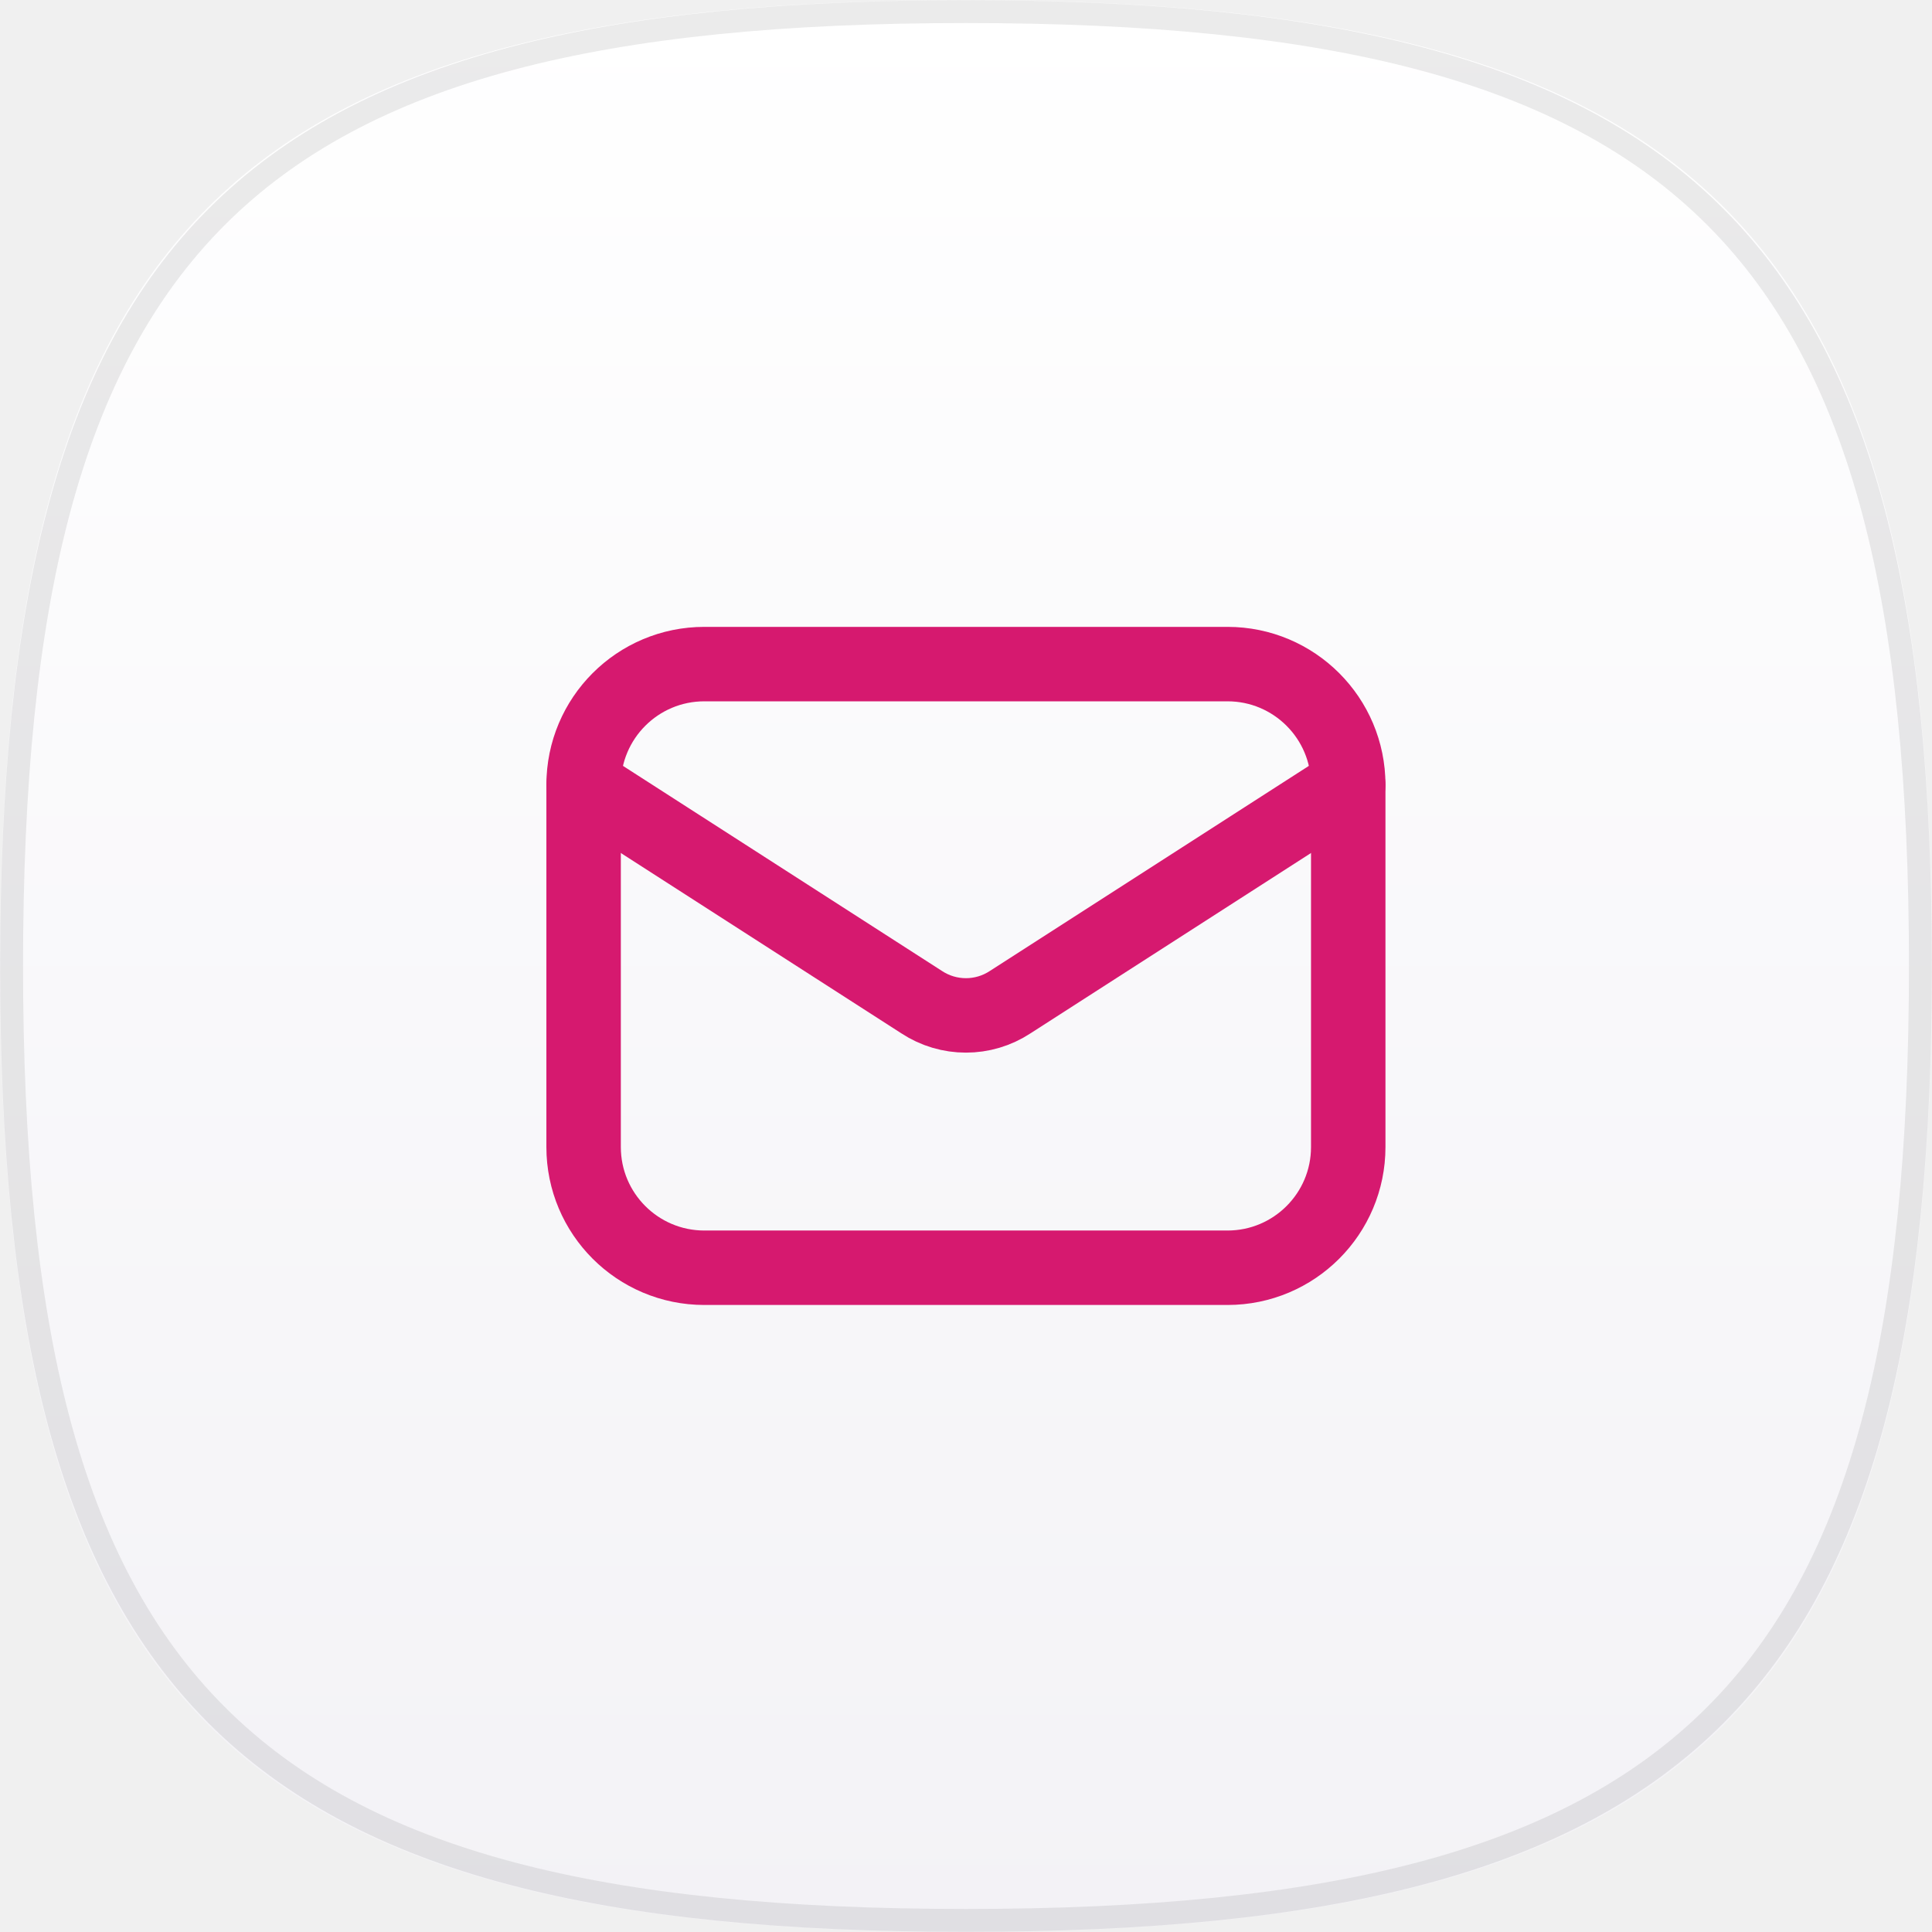
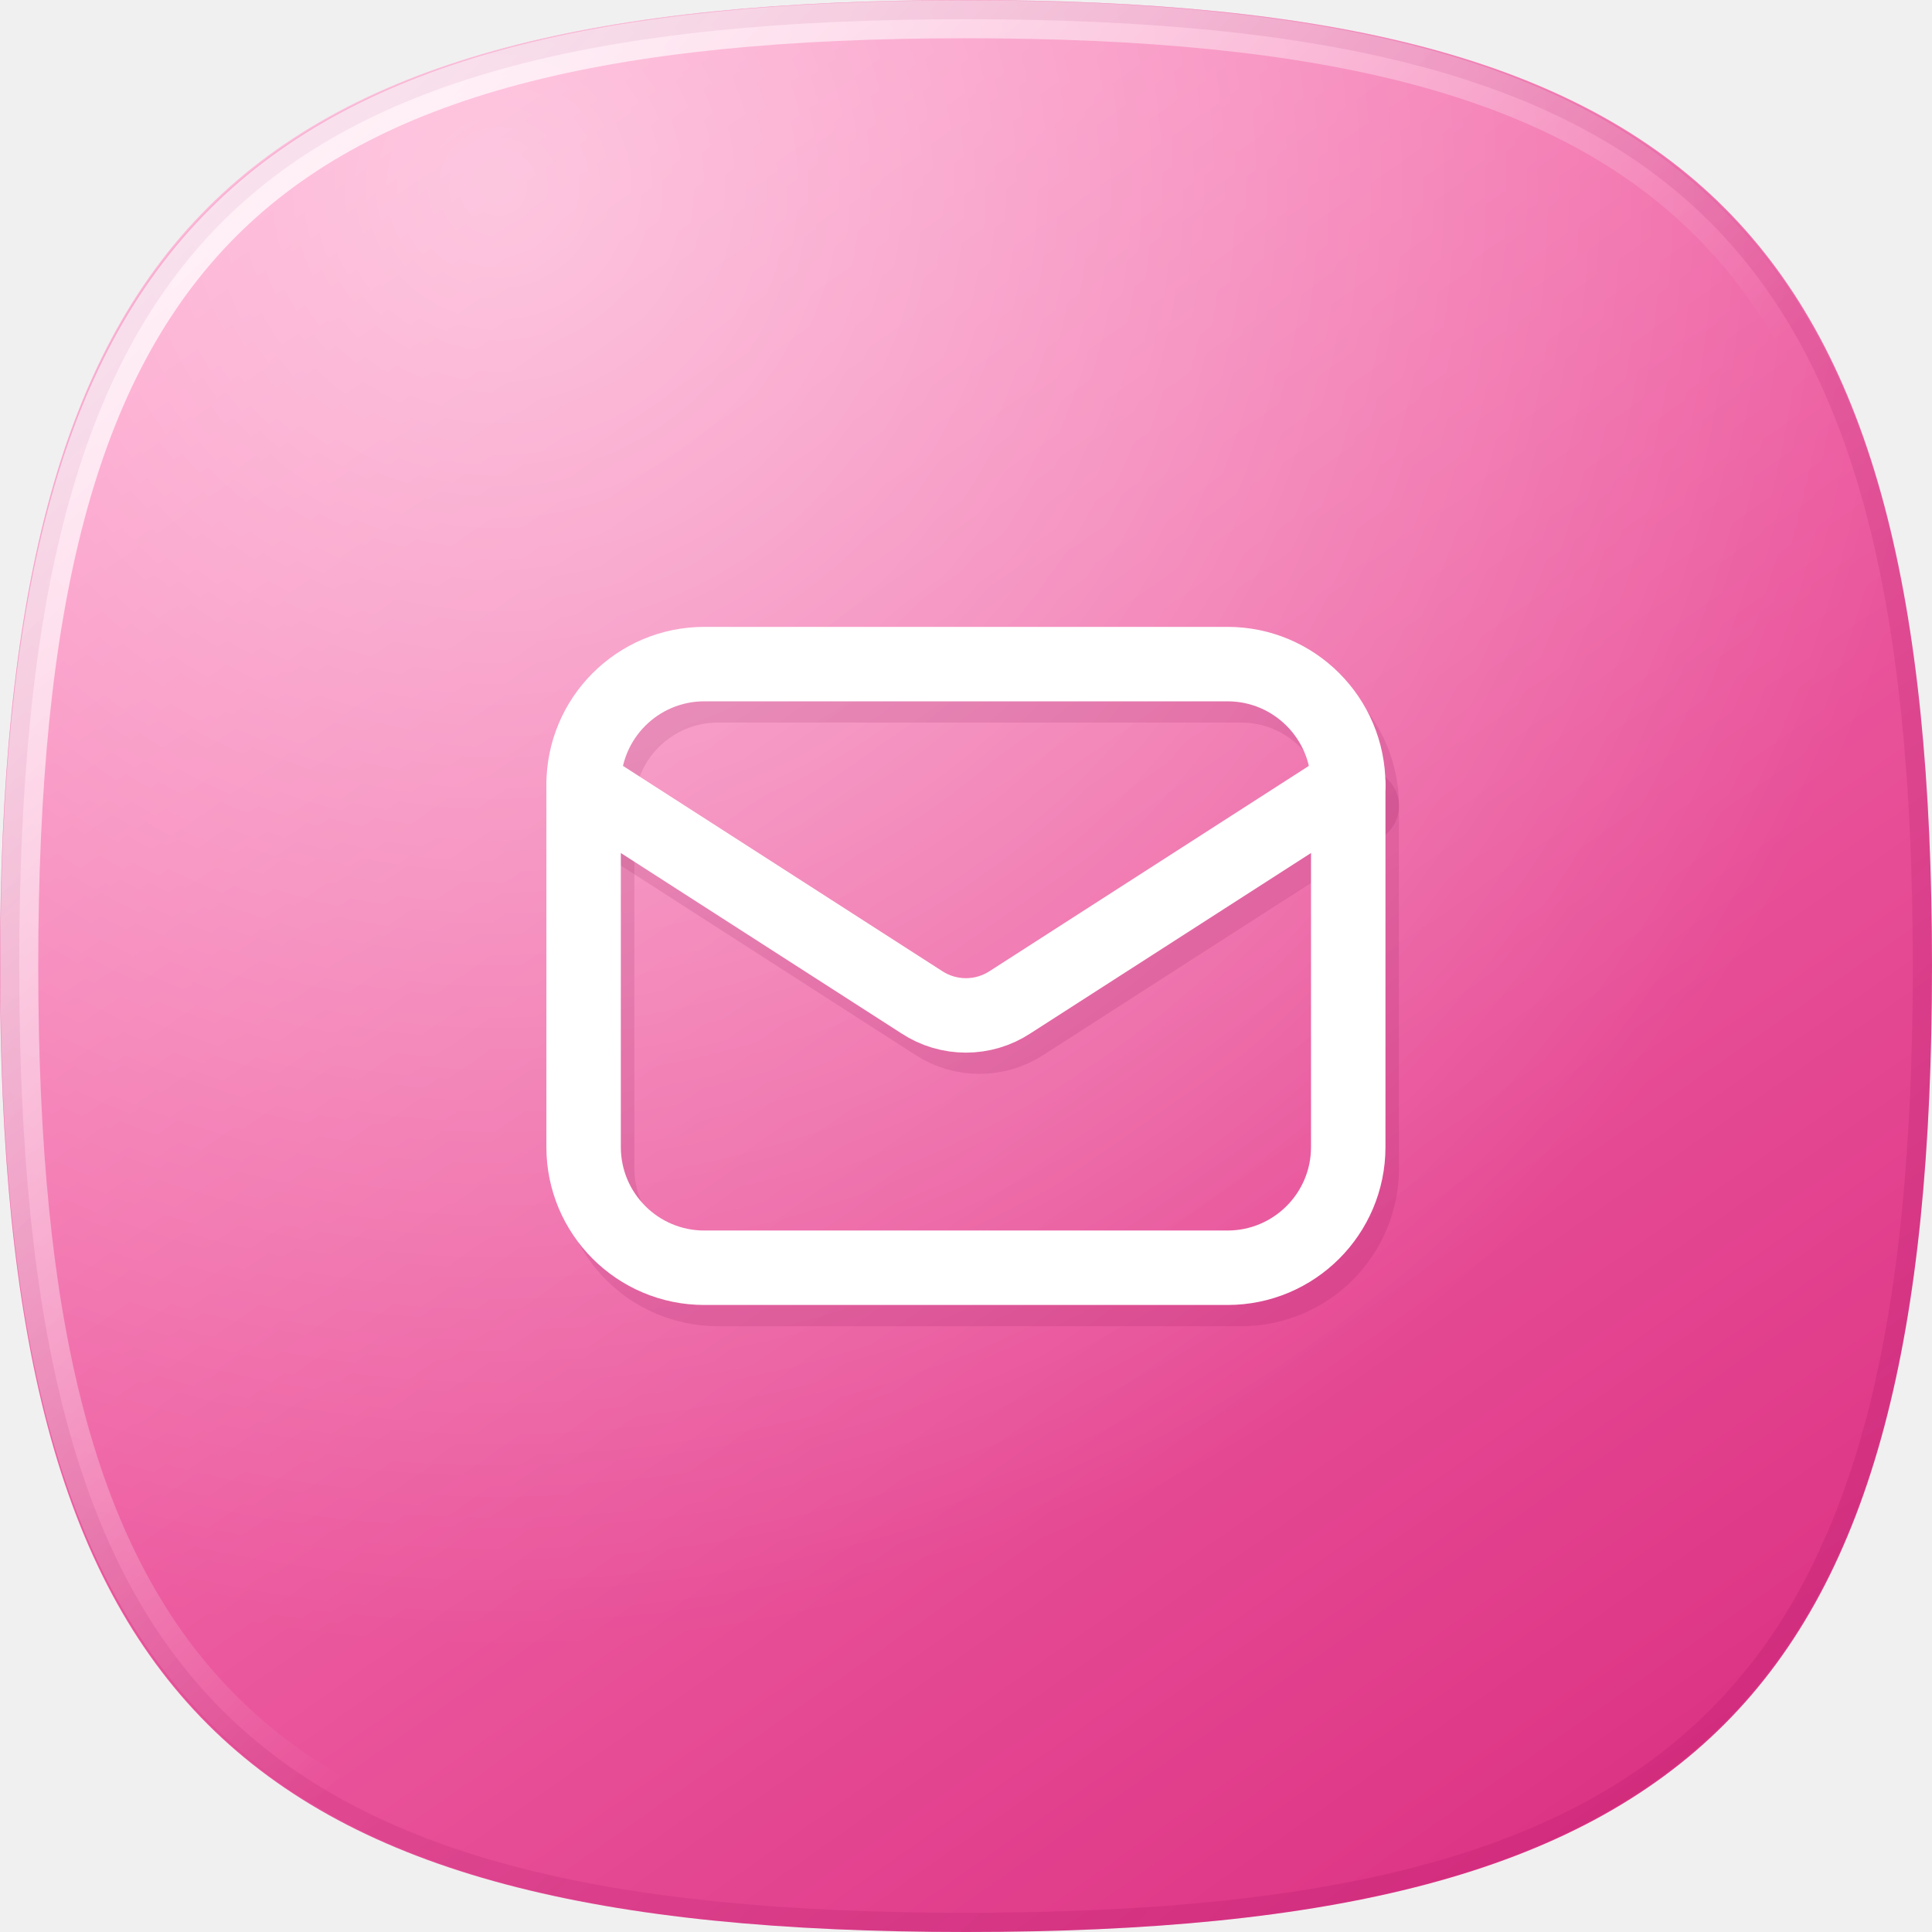
<svg xmlns="http://www.w3.org/2000/svg" viewBox="0 0 100 100" width="100" height="100">
  <defs>
-     <linearGradient id="a-mail-bg" x1="0" y1="0" x2="0" y2="1">
-       <stop offset="0" stop-color="#ffffff" />
-       <stop offset="1" stop-color="#f3f2f6" />
+     <linearGradient id="a-mail-bg" x1=".15" y1="0" x2=".85" y2="1">
+       <stop offset="0" stop-color="#ff8cc0" />
+       <stop offset="1" stop-color="#db2f82" />
+     </linearGradient>
+     <radialGradient id="a-mail-sp" cx=".26" cy=".1" r=".75">
+       <stop offset="0" stop-color="#fff" stop-opacity=".55" />
+       <stop offset="1" stop-color="#fff" stop-opacity="0" />
+     </radialGradient>
+     <linearGradient id="a-mail-rim" x1="0" y1="0" x2="1" y2="1">
+       <stop offset="0" stop-color="#fff" stop-opacity=".95" />
+       <stop offset=".55" stop-color="#fff" stop-opacity="0" />
+     </linearGradient>
+     <linearGradient id="a-mail-edge" x1="0" y1="0" x2="1" y2="1">
+       <stop offset="0" stop-color="#9a0757" stop-opacity=".05" />
+       <stop offset="1" stop-color="#9a0757" stop-opacity=".18" />
    </linearGradient>
  </defs>
  <path d="M50 0C88 0 100 12 100 50s-12 50-50 50S0 88 0 50 12 0 50 0Z" fill="url(#a-mail-bg)" />
-   <path d="M50 0C88 0 100 12 100 50s-12 50-50 50S0 88 0 50 12 0 50 0Z" fill="none" stroke="#0b0b0c" stroke-opacity=".08" stroke-width="1.2" transform="translate(.6 .6) scale(.988)" />
-   <g transform="translate(25 25) scale(2.083)" fill="none" stroke="#d6196f" stroke-width="1.85" stroke-linecap="round" stroke-linejoin="round">
+   <path d="M50 0C88 0 100 12 100 50s-12 50-50 50S0 88 0 50 12 0 50 0Z" fill="url(#a-mail-sp)" />
+   <path d="M50 0C88 0 100 12 100 50s-12 50-50 50S0 88 0 50 12 0 50 0Z" fill="none" stroke="url(#a-mail-rim)" stroke-width="2" transform="translate(1 1) scale(.98)" />
+   <path d="M50 0C88 0 100 12 100 50s-12 50-50 50S0 88 0 50 12 0 50 0Z" fill="none" stroke="url(#a-mail-edge)" stroke-width="1" transform="translate(.5 .5) scale(.99)" />
+   <g transform="translate(25.7 26.1) scale(2.083)" fill="none" stroke="#7a0645" stroke-opacity=".12" stroke-width="1.85" stroke-linecap="round" stroke-linejoin="round">
+     <rect x="2.5" y="4.5" width="19" height="15" rx="3" />
+     <path d="m21.5 7.5-8.4 5.4a2 2 0 0 1-2.2 0L2.5 7.5" />
+   </g>
+   <g transform="translate(25 25) scale(2.083)" fill="none" stroke="#ffffff" stroke-width="1.85" stroke-linecap="round" stroke-linejoin="round">
    <rect x="2.5" y="4.5" width="19" height="15" rx="3" />
    <path d="m21.5 7.5-8.4 5.4a2 2 0 0 1-2.2 0L2.5 7.5" />
  </g>
</svg>
